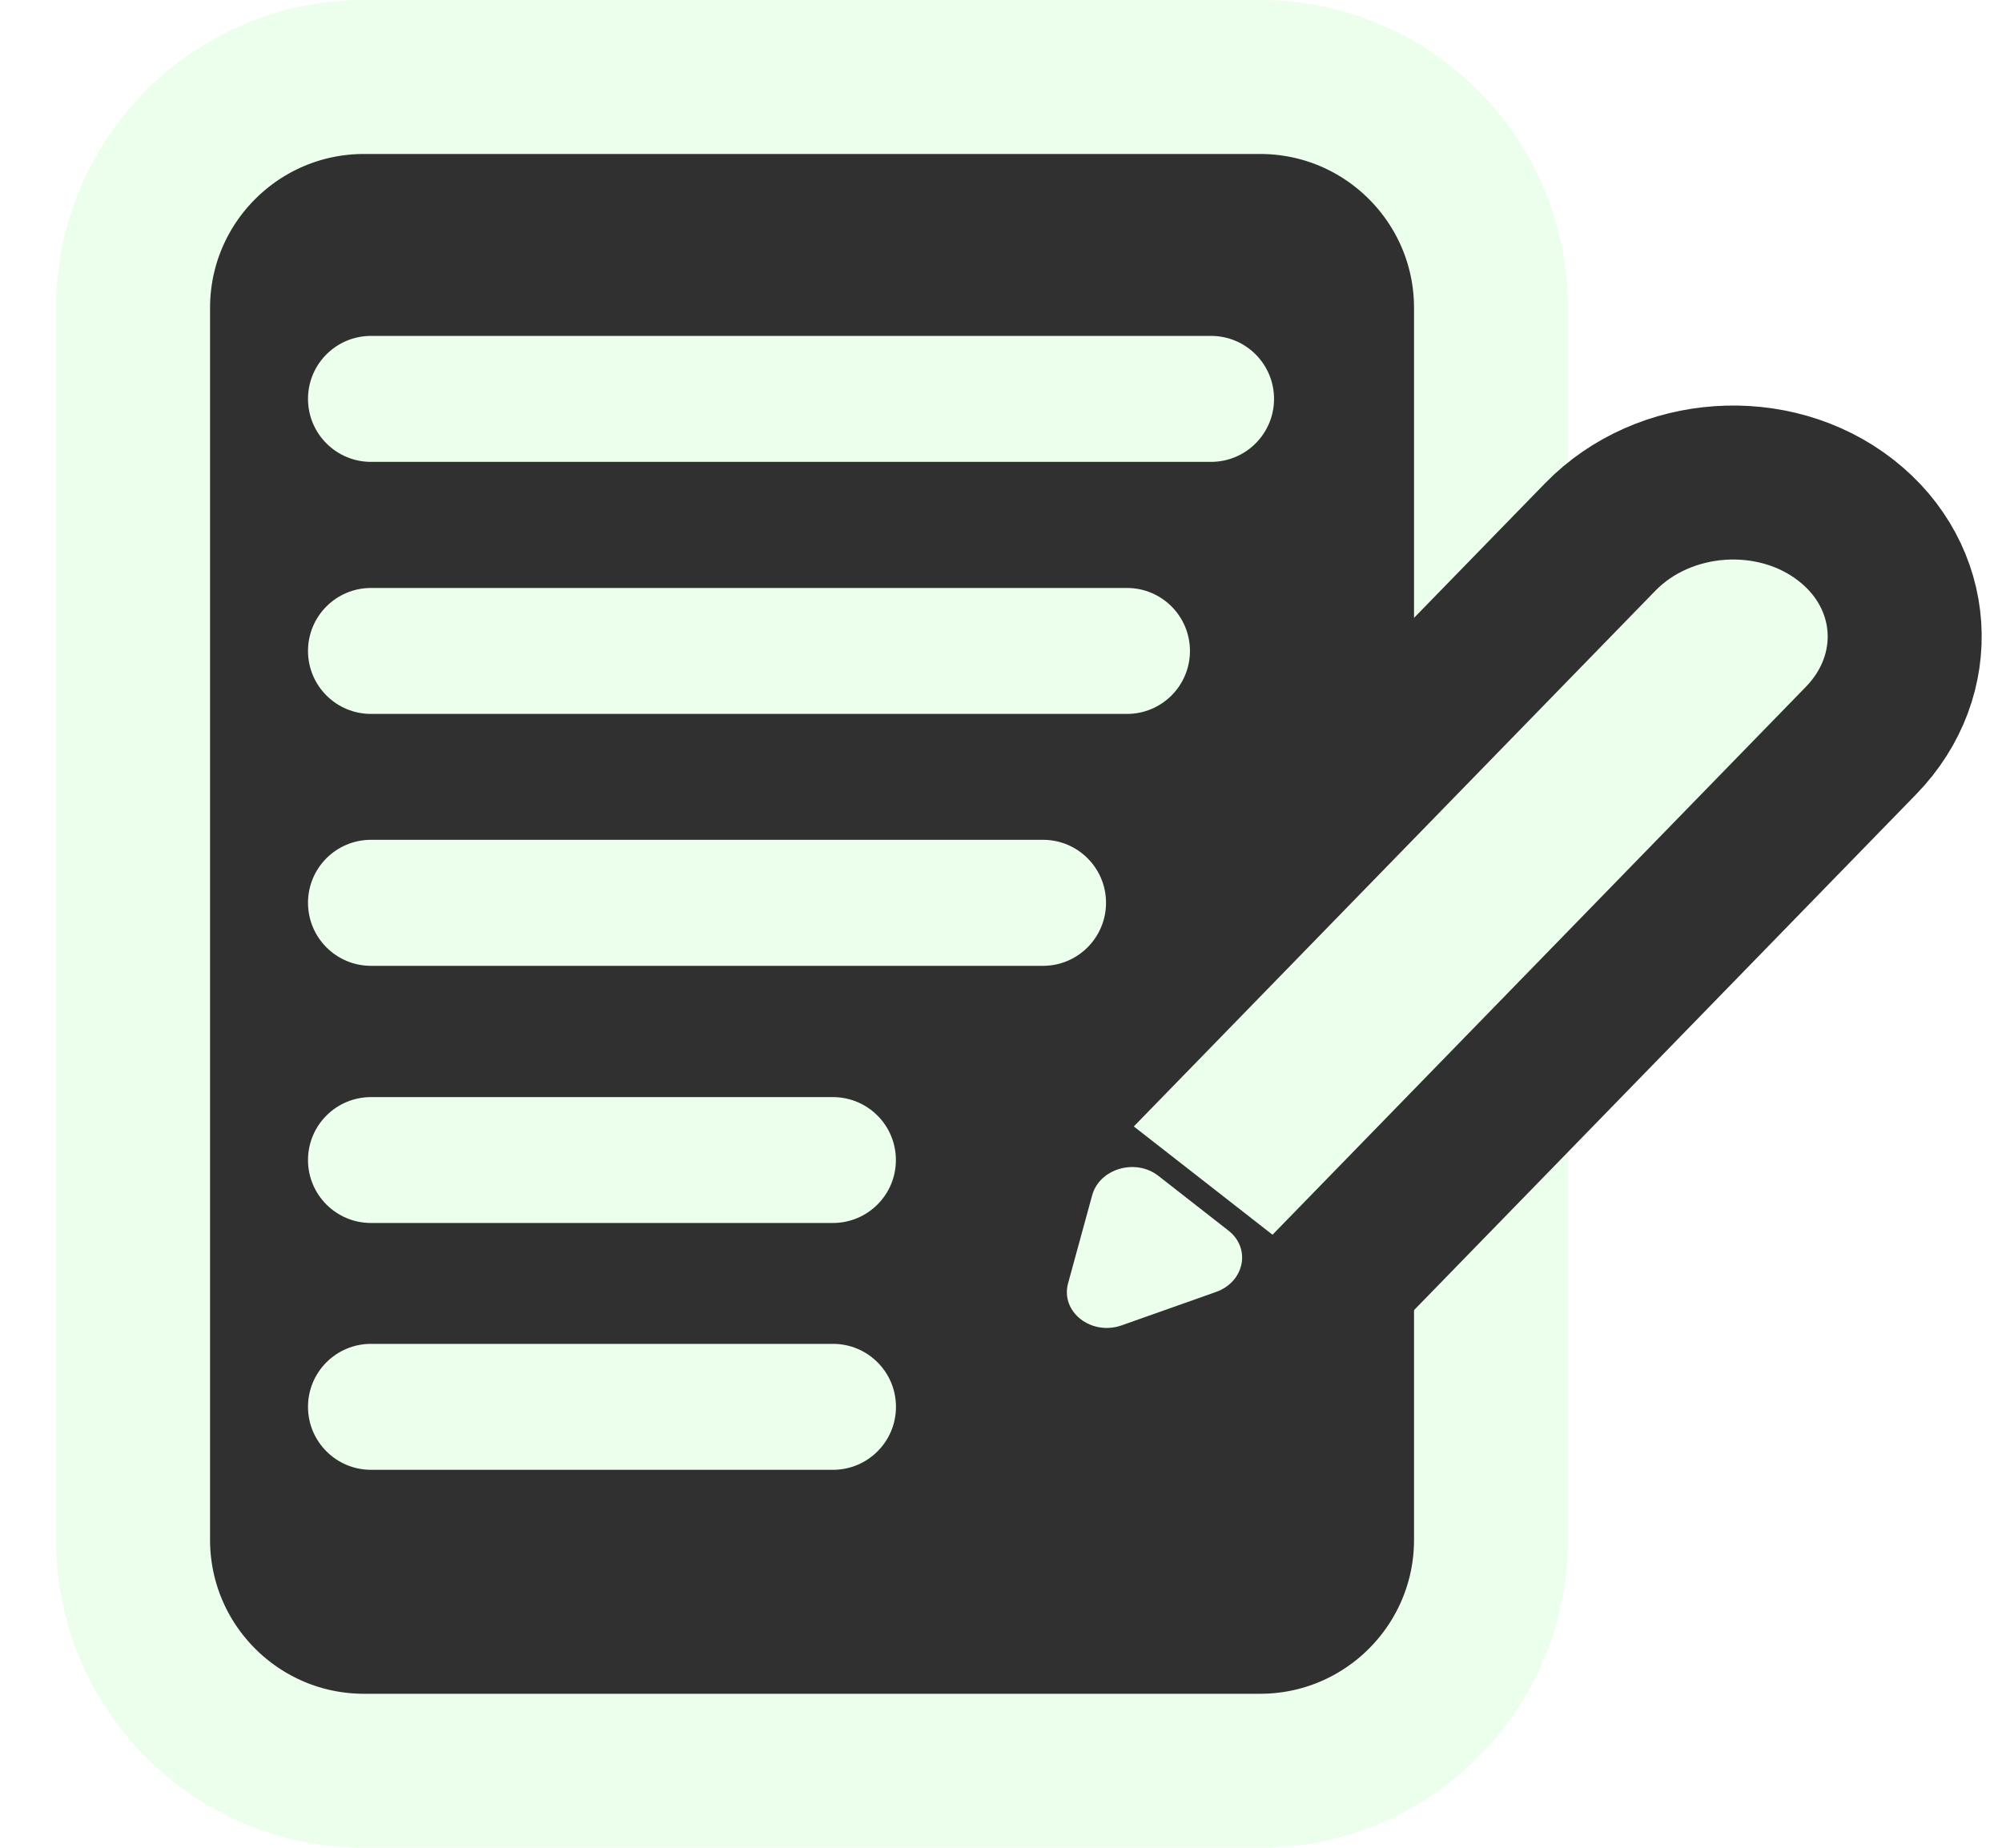
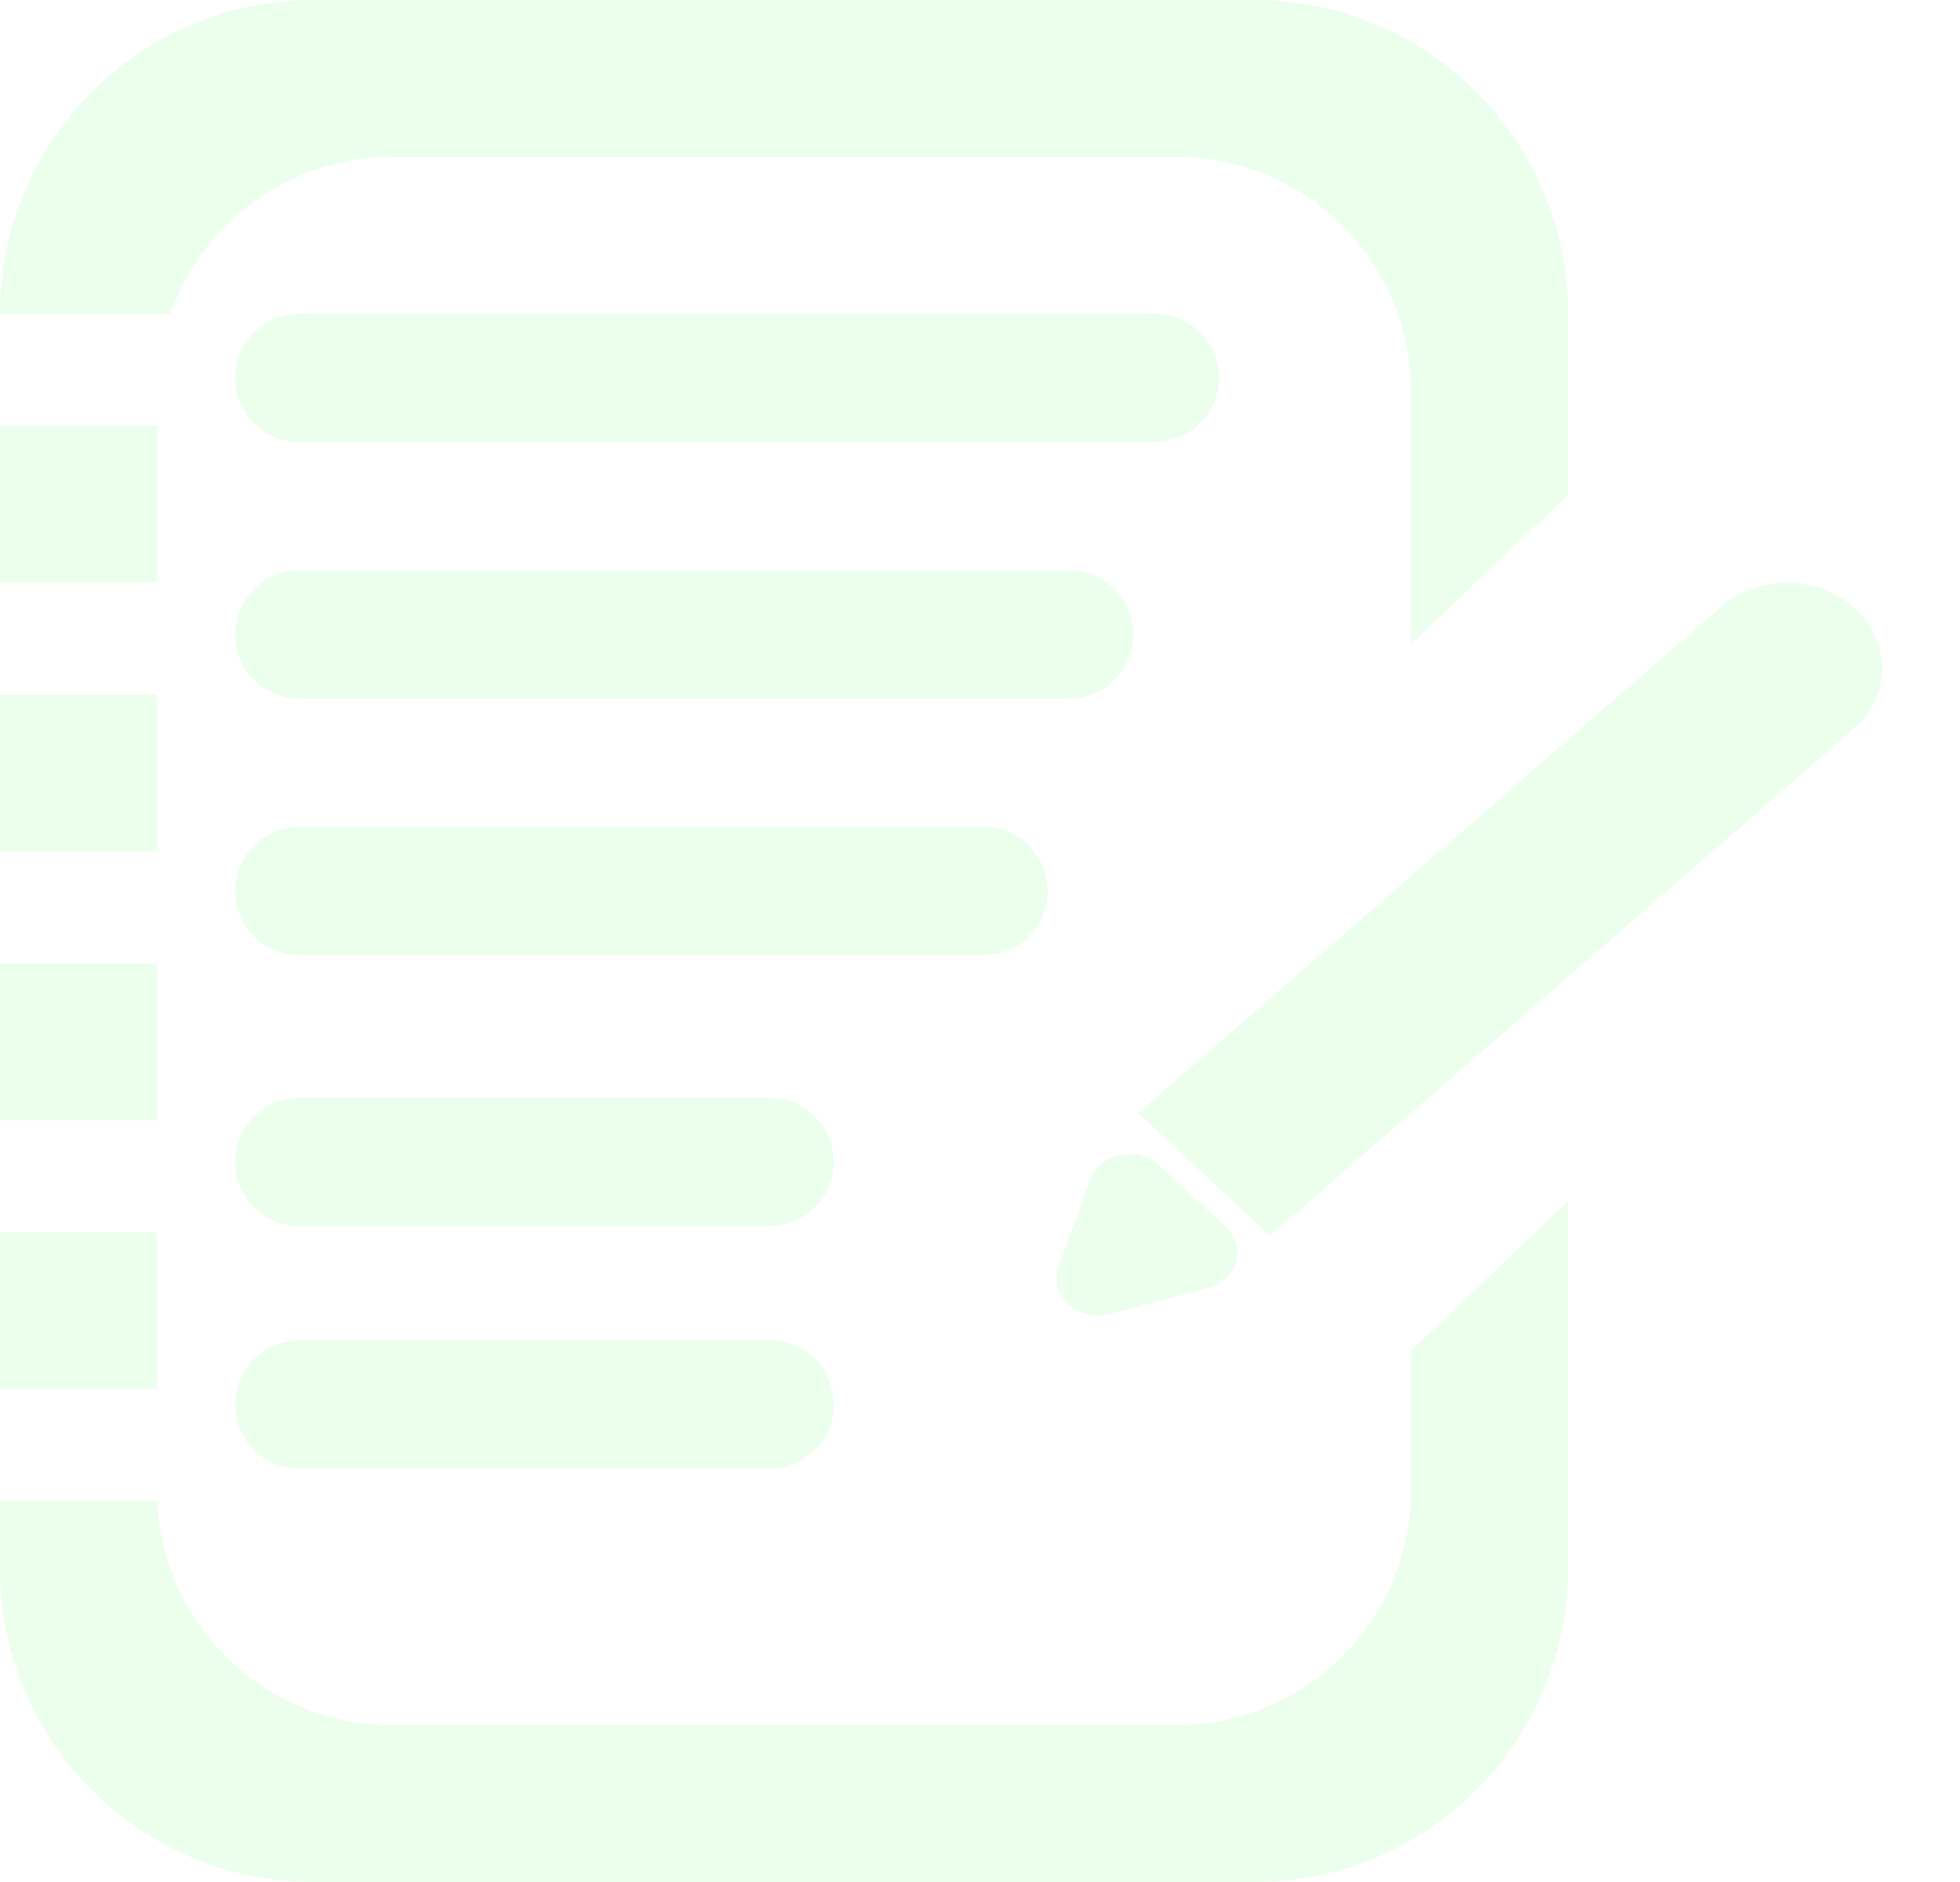
- <svg xmlns="http://www.w3.org/2000/svg" width="26" height="24" viewBox="0 0 26 24" fill="none">
-   <rect x="1.728" y="1" width="17.636" height="22" rx="3" fill="#303030" stroke="#EBFFEC" stroke-width="2" />
-   <rect x="4" y="4.363" width="12.546" height="1.636" rx="0.818" fill="#EBFFEC" />
-   <rect x="4" y="7.637" width="11.454" height="1.636" rx="0.818" fill="#EBFFEC" />
-   <path d="M4 11.726C4 11.274 4.366 10.908 4.818 10.908H13.546C13.997 10.908 14.364 11.274 14.364 11.726C14.364 12.178 13.997 12.545 13.546 12.545H4.818C4.366 12.545 4 12.178 4 11.726Z" fill="#EBFFEC" />
-   <rect x="4" y="14.25" width="7.635" height="1.635" rx="0.818" fill="#EBFFEC" />
-   <rect x="4" y="17.455" width="7.636" height="1.636" rx="0.818" fill="#EBFFEC" />
-   <path d="M13.928 14.016L13.23 14.733L14.018 15.348L15.829 16.762L16.617 17.378L17.314 16.662L24.168 9.62C24.996 8.77 24.909 7.488 23.974 6.758C23.039 6.027 21.61 6.124 20.782 6.975L13.928 14.016Z" fill="#EBFFEC" stroke="#303030" stroke-width="2" />
-   <path d="M14.569 17.214C14.173 17.355 13.77 17.04 13.871 16.669L14.184 15.525C14.279 15.179 14.748 15.041 15.044 15.273L15.954 15.984C16.25 16.215 16.162 16.65 15.792 16.781L14.569 17.214Z" fill="#EBFFEC" />
+ <svg xmlns="http://www.w3.org/2000/svg" width="25" height="24" viewBox="0 0 25 24" fill="none">
+   <path fill-rule="evenodd" clip-rule="evenodd" d="M4 0C1.791 0 0 1.791 0 4L0.4 4H2.171C2.583 2.835 3.694 2 5 2H15C16.657 2 18 3.343 18 5V8.212L20 6.312V4C20 1.791 18.209 0 16 0H4ZM18 19V17.222L20 15.322V20C20 22.209 18.209 24 16 24H4C1.791 24 0 22.209 0 20V19.143H0.971H2.003C2.078 20.734 3.391 22 5 22H15C16.657 22 18 20.657 18 19ZM2 15.715V17.715H0.971H0V15.715H0.4H2ZM0 14.286H0.4H2V12.286H0.971H0V14.286ZM2 8.857V10.857H0.971H0V8.857H0.971H2ZM0 7.429H0.971H2V5.429H0.4H0V7.429ZM3.818 4C3.366 4 3 4.366 3 4.818C3 5.27 3.366 5.636 3.818 5.636H14.727C15.179 5.636 15.546 5.27 15.546 4.818C15.546 4.366 15.179 4 14.727 4H3.818ZM3.818 7.273C3.366 7.273 3 7.64 3 8.092C3 8.543 3.366 8.91 3.818 8.91H13.636C14.088 8.91 14.454 8.543 14.454 8.092C14.454 7.64 14.088 7.273 13.636 7.273H3.818ZM3 11.363C3 10.911 3.366 10.545 3.818 10.545H12.546C12.997 10.545 13.364 10.911 13.364 11.363C13.364 11.815 12.997 12.181 12.546 12.181H3.818C3.366 12.181 3 11.815 3 11.363ZM3.817 14C3.366 14 3 14.366 3 14.818C3 15.269 3.366 15.635 3.817 15.635H9.818C10.269 15.635 10.635 15.269 10.635 14.818C10.635 14.366 10.269 14 9.818 14H3.817ZM3 17.91C3 17.458 3.366 17.092 3.818 17.092H9.818C10.27 17.092 10.636 17.458 10.636 17.91C10.636 18.362 10.27 18.728 9.818 18.728H3.818C3.366 18.728 3 18.362 3 17.91ZM14.515 14.195L21.953 7.738C22.431 7.322 23.197 7.334 23.663 7.765C24.128 8.196 24.117 8.883 23.638 9.299L16.2 15.756L14.515 14.195ZM14.152 16.756C13.745 16.863 13.37 16.516 13.502 16.154L13.91 15.04C14.033 14.703 14.512 14.606 14.787 14.861L15.635 15.646C15.911 15.901 15.786 16.327 15.407 16.427L14.152 16.756Z" fill="#EBFFEC" />
</svg>
